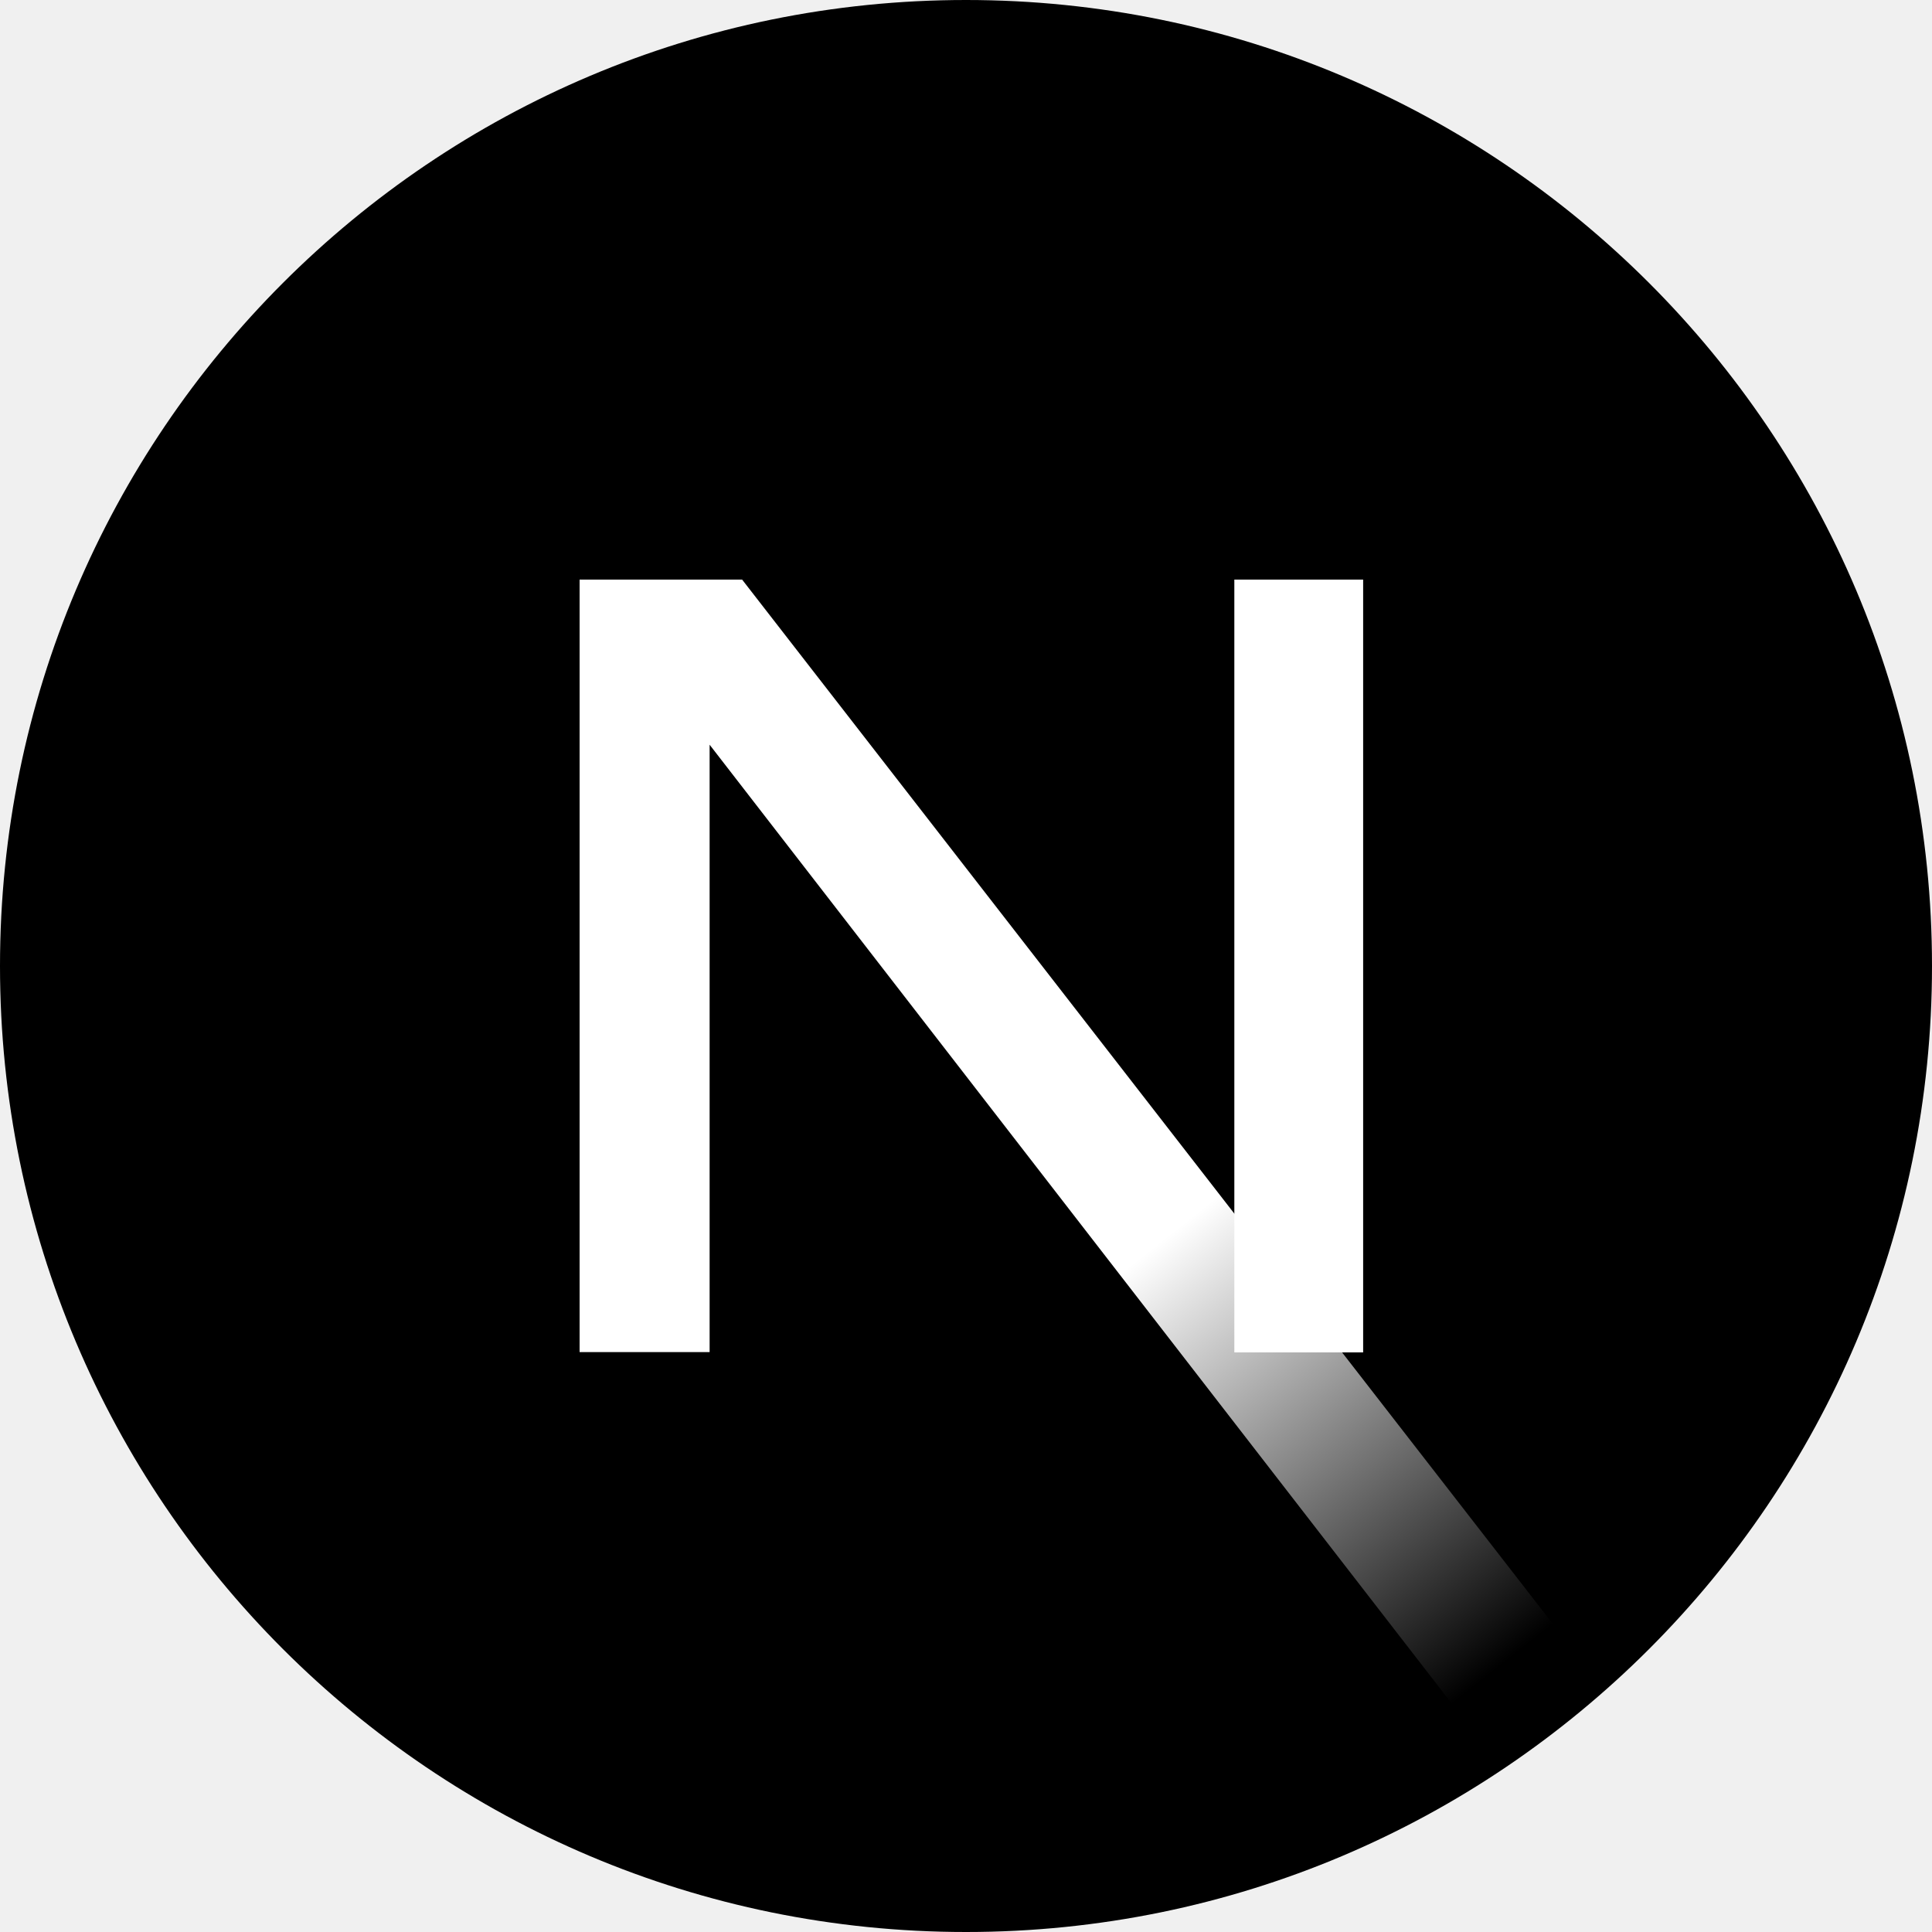
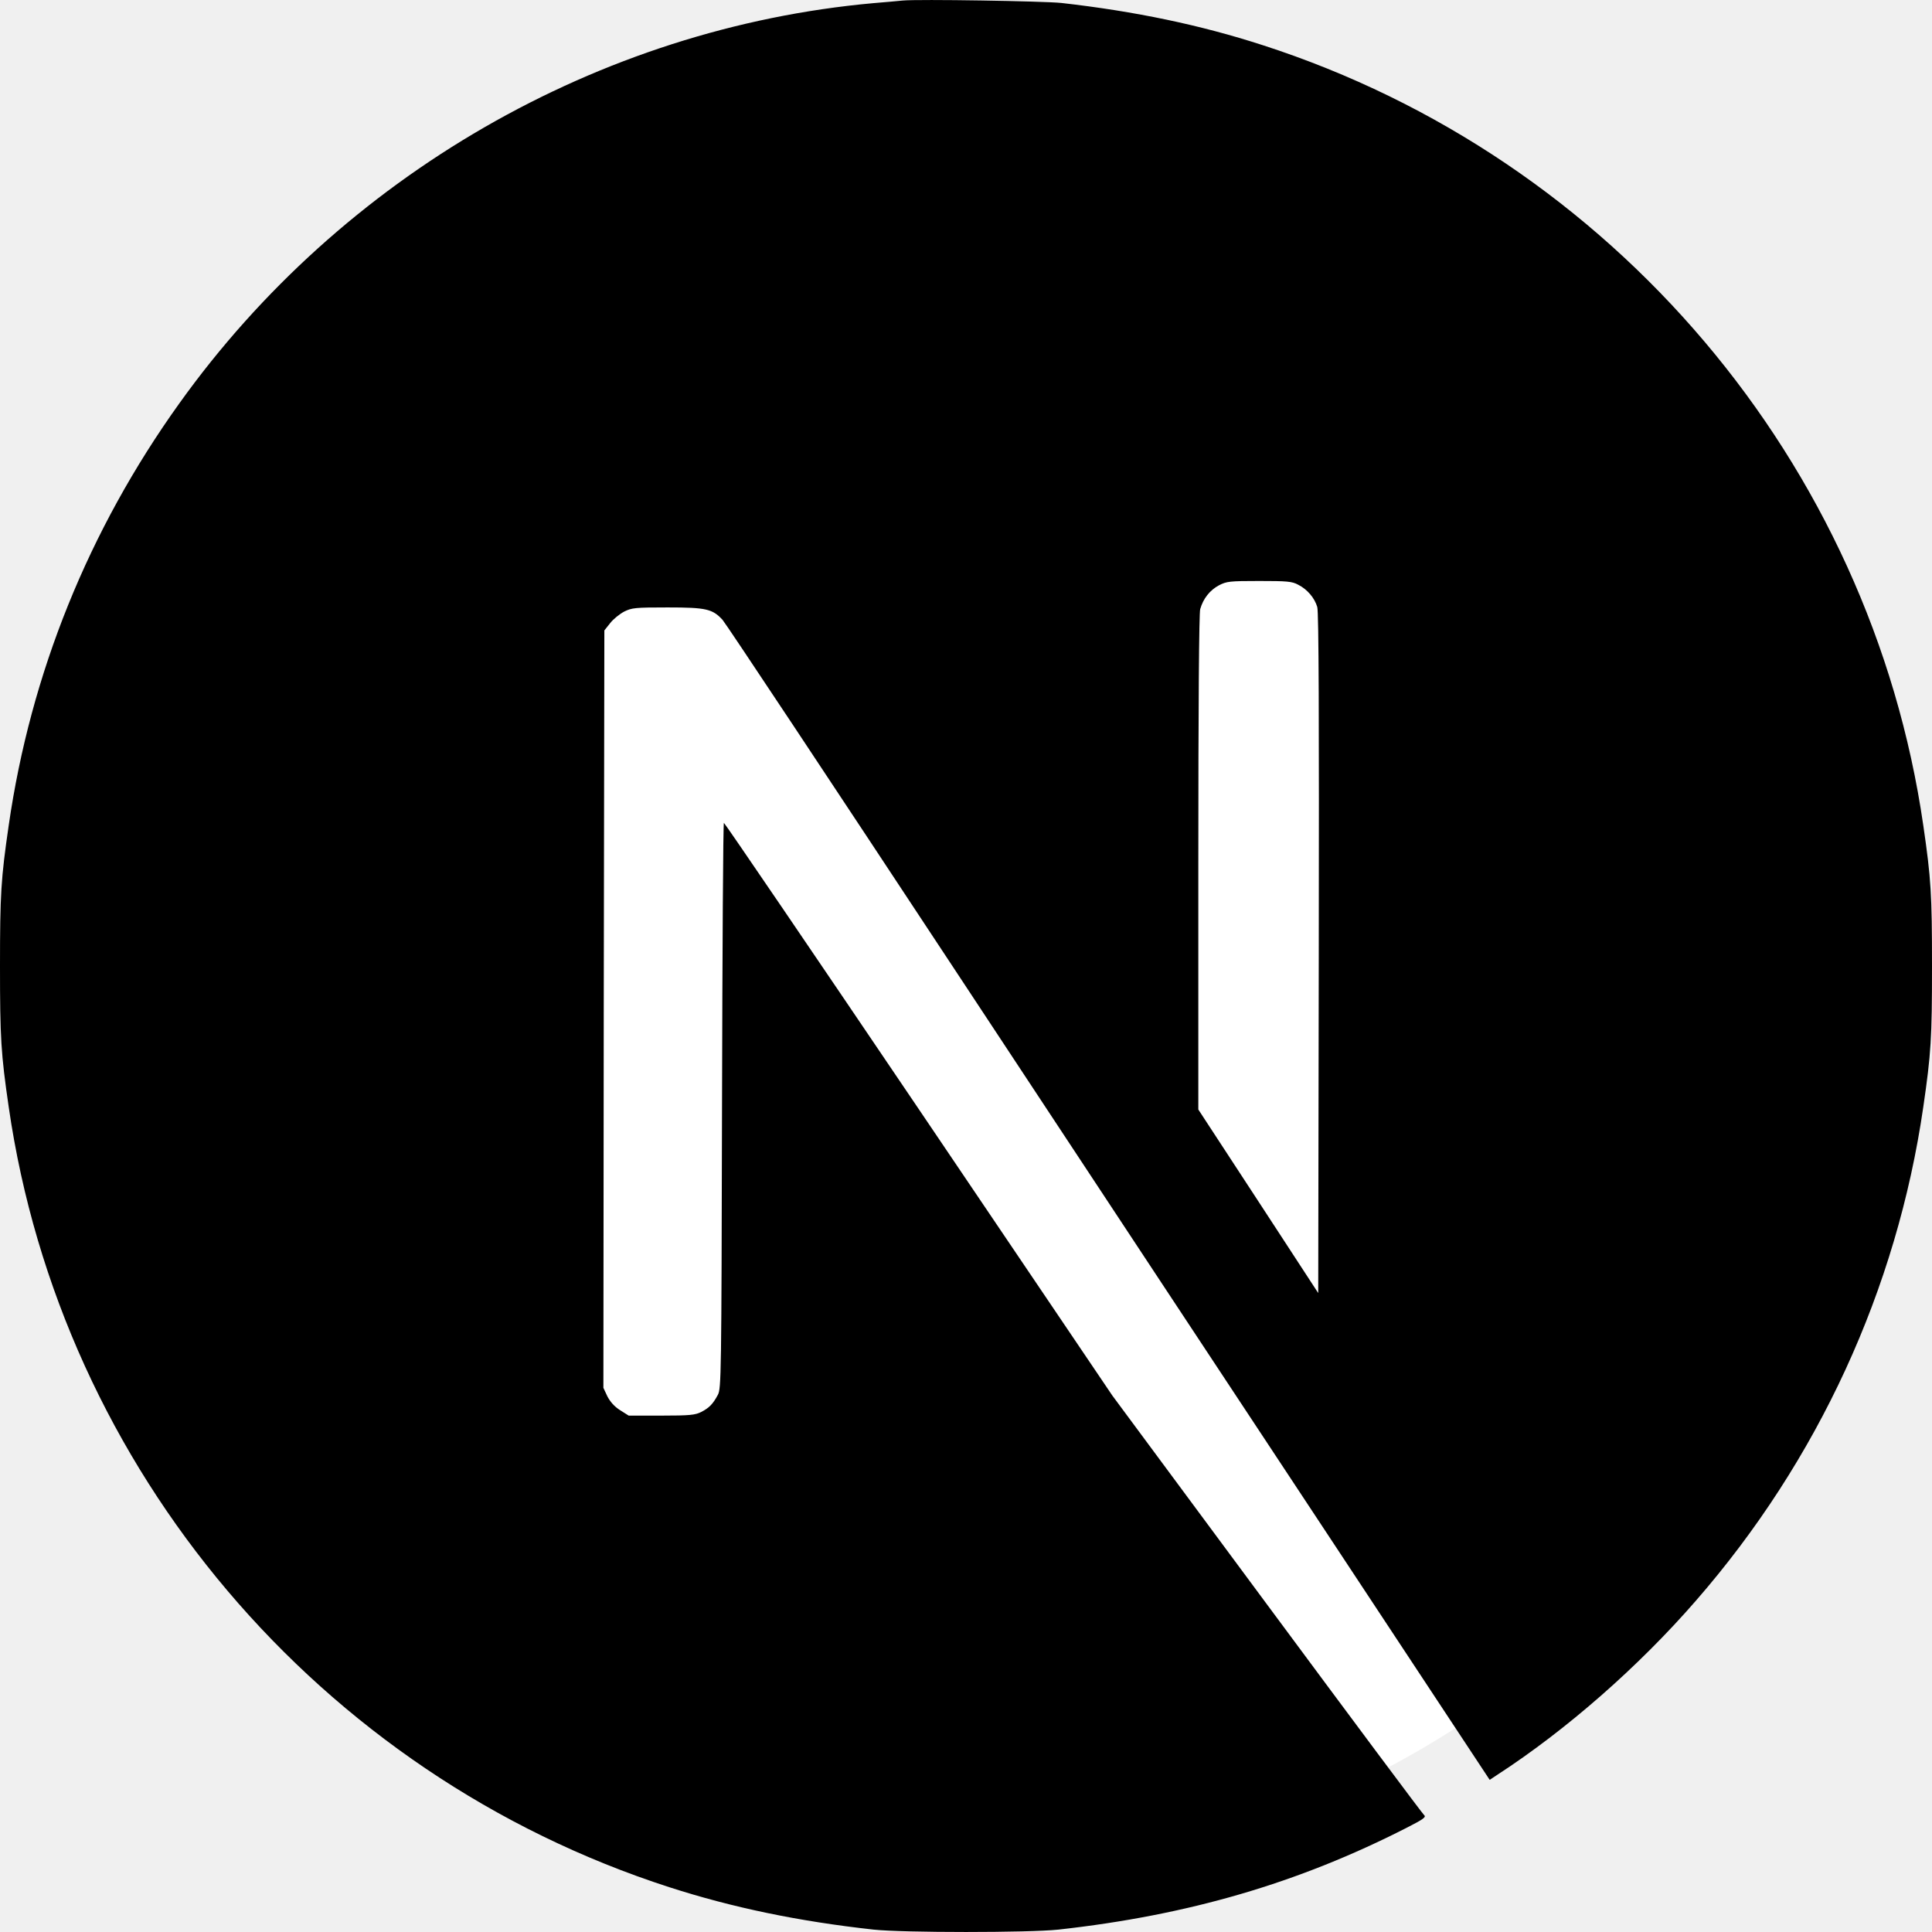
- <svg xmlns="http://www.w3.org/2000/svg" viewBox="0 0 256 256" width="64" height="64">
+ <svg xmlns="http://www.w3.org/2000/svg" width="32" height="32" viewBox="0 0 32 32" fill="none">
+   <g clip-path="url(#clip0_5182_308)">
+     <circle cx="16" cy="16" r="15" fill="white" />
+     <path d="M14.952 0.009C14.883 0.015 14.664 0.037 14.467 0.052C9.922 0.462 5.665 2.914 2.969 6.683C1.467 8.778 0.507 11.155 0.144 13.673C0.016 14.552 0 14.812 0 16.003C0 17.195 0.016 17.454 0.144 18.333C1.013 24.341 5.29 29.389 11.089 31.259C12.127 31.594 13.222 31.823 14.467 31.96C14.952 32.013 17.048 32.013 17.533 31.96C19.682 31.722 21.502 31.191 23.298 30.274C23.573 30.134 23.626 30.096 23.589 30.065C23.564 30.046 22.391 28.473 20.983 26.571L18.424 23.115L15.218 18.371C13.454 15.762 12.002 13.629 11.99 13.629C11.977 13.626 11.965 15.734 11.959 18.308C11.949 22.815 11.946 22.996 11.89 23.103C11.808 23.256 11.746 23.319 11.614 23.387C11.514 23.437 11.427 23.447 10.954 23.447H10.413L10.269 23.356C10.176 23.297 10.107 23.218 10.06 23.128L9.994 22.987L10 16.716L10.01 10.442L10.107 10.32C10.157 10.255 10.263 10.17 10.338 10.13C10.466 10.067 10.517 10.061 11.058 10.061C11.696 10.061 11.802 10.086 11.968 10.267C12.015 10.317 13.751 12.932 15.828 16.081C17.905 19.231 20.745 23.531 22.14 25.642L24.674 29.48L24.802 29.395C25.938 28.657 27.139 27.607 28.09 26.512C30.114 24.188 31.418 21.354 31.856 18.333C31.984 17.454 32 17.195 32 16.003C32 14.812 31.984 14.552 31.856 13.673C30.986 7.665 26.71 2.617 20.911 0.747C19.888 0.415 18.8 0.187 17.58 0.049C17.279 0.018 15.212 -0.016 14.952 0.009ZM21.502 9.685C21.652 9.76 21.774 9.904 21.818 10.054C21.843 10.136 21.849 11.875 21.843 15.794L21.834 21.417L20.842 19.897L19.848 18.377V14.289C19.848 11.646 19.86 10.161 19.879 10.089C19.929 9.914 20.038 9.776 20.189 9.695C20.317 9.629 20.364 9.623 20.855 9.623C21.318 9.623 21.399 9.629 21.502 9.685Z" fill="black" />
+   </g>
  <defs>
-     <linearGradient id="nextjs-gradient" x1="55.633%" x2="83.228%" y1="56.385%" y2="96.08%">
-       <stop offset="0%" stop-color="#FFF" />
-       <stop offset="100%" stop-color="#FFF" stop-opacity="0" />
-     </linearGradient>
+     <clipPath id="clip0_5182_308">
+       <rect width="32" height="32" fill="white" />
+     </clipPath>
  </defs>
-   <circle cx="128" cy="128" r="128" fill="#000" />
-   <path fill="url(#nextjs-gradient)" d="M212.634 224.028L98.335 76.8H76.8v102.357h17.228V98.68L199.11 234.446a128.433 128.433 0 0 0 13.524-10.418Z" />
-   <path fill="#FFF" d="M163.556 76.8h17.067v102.4h-17.067z" />
</svg>
